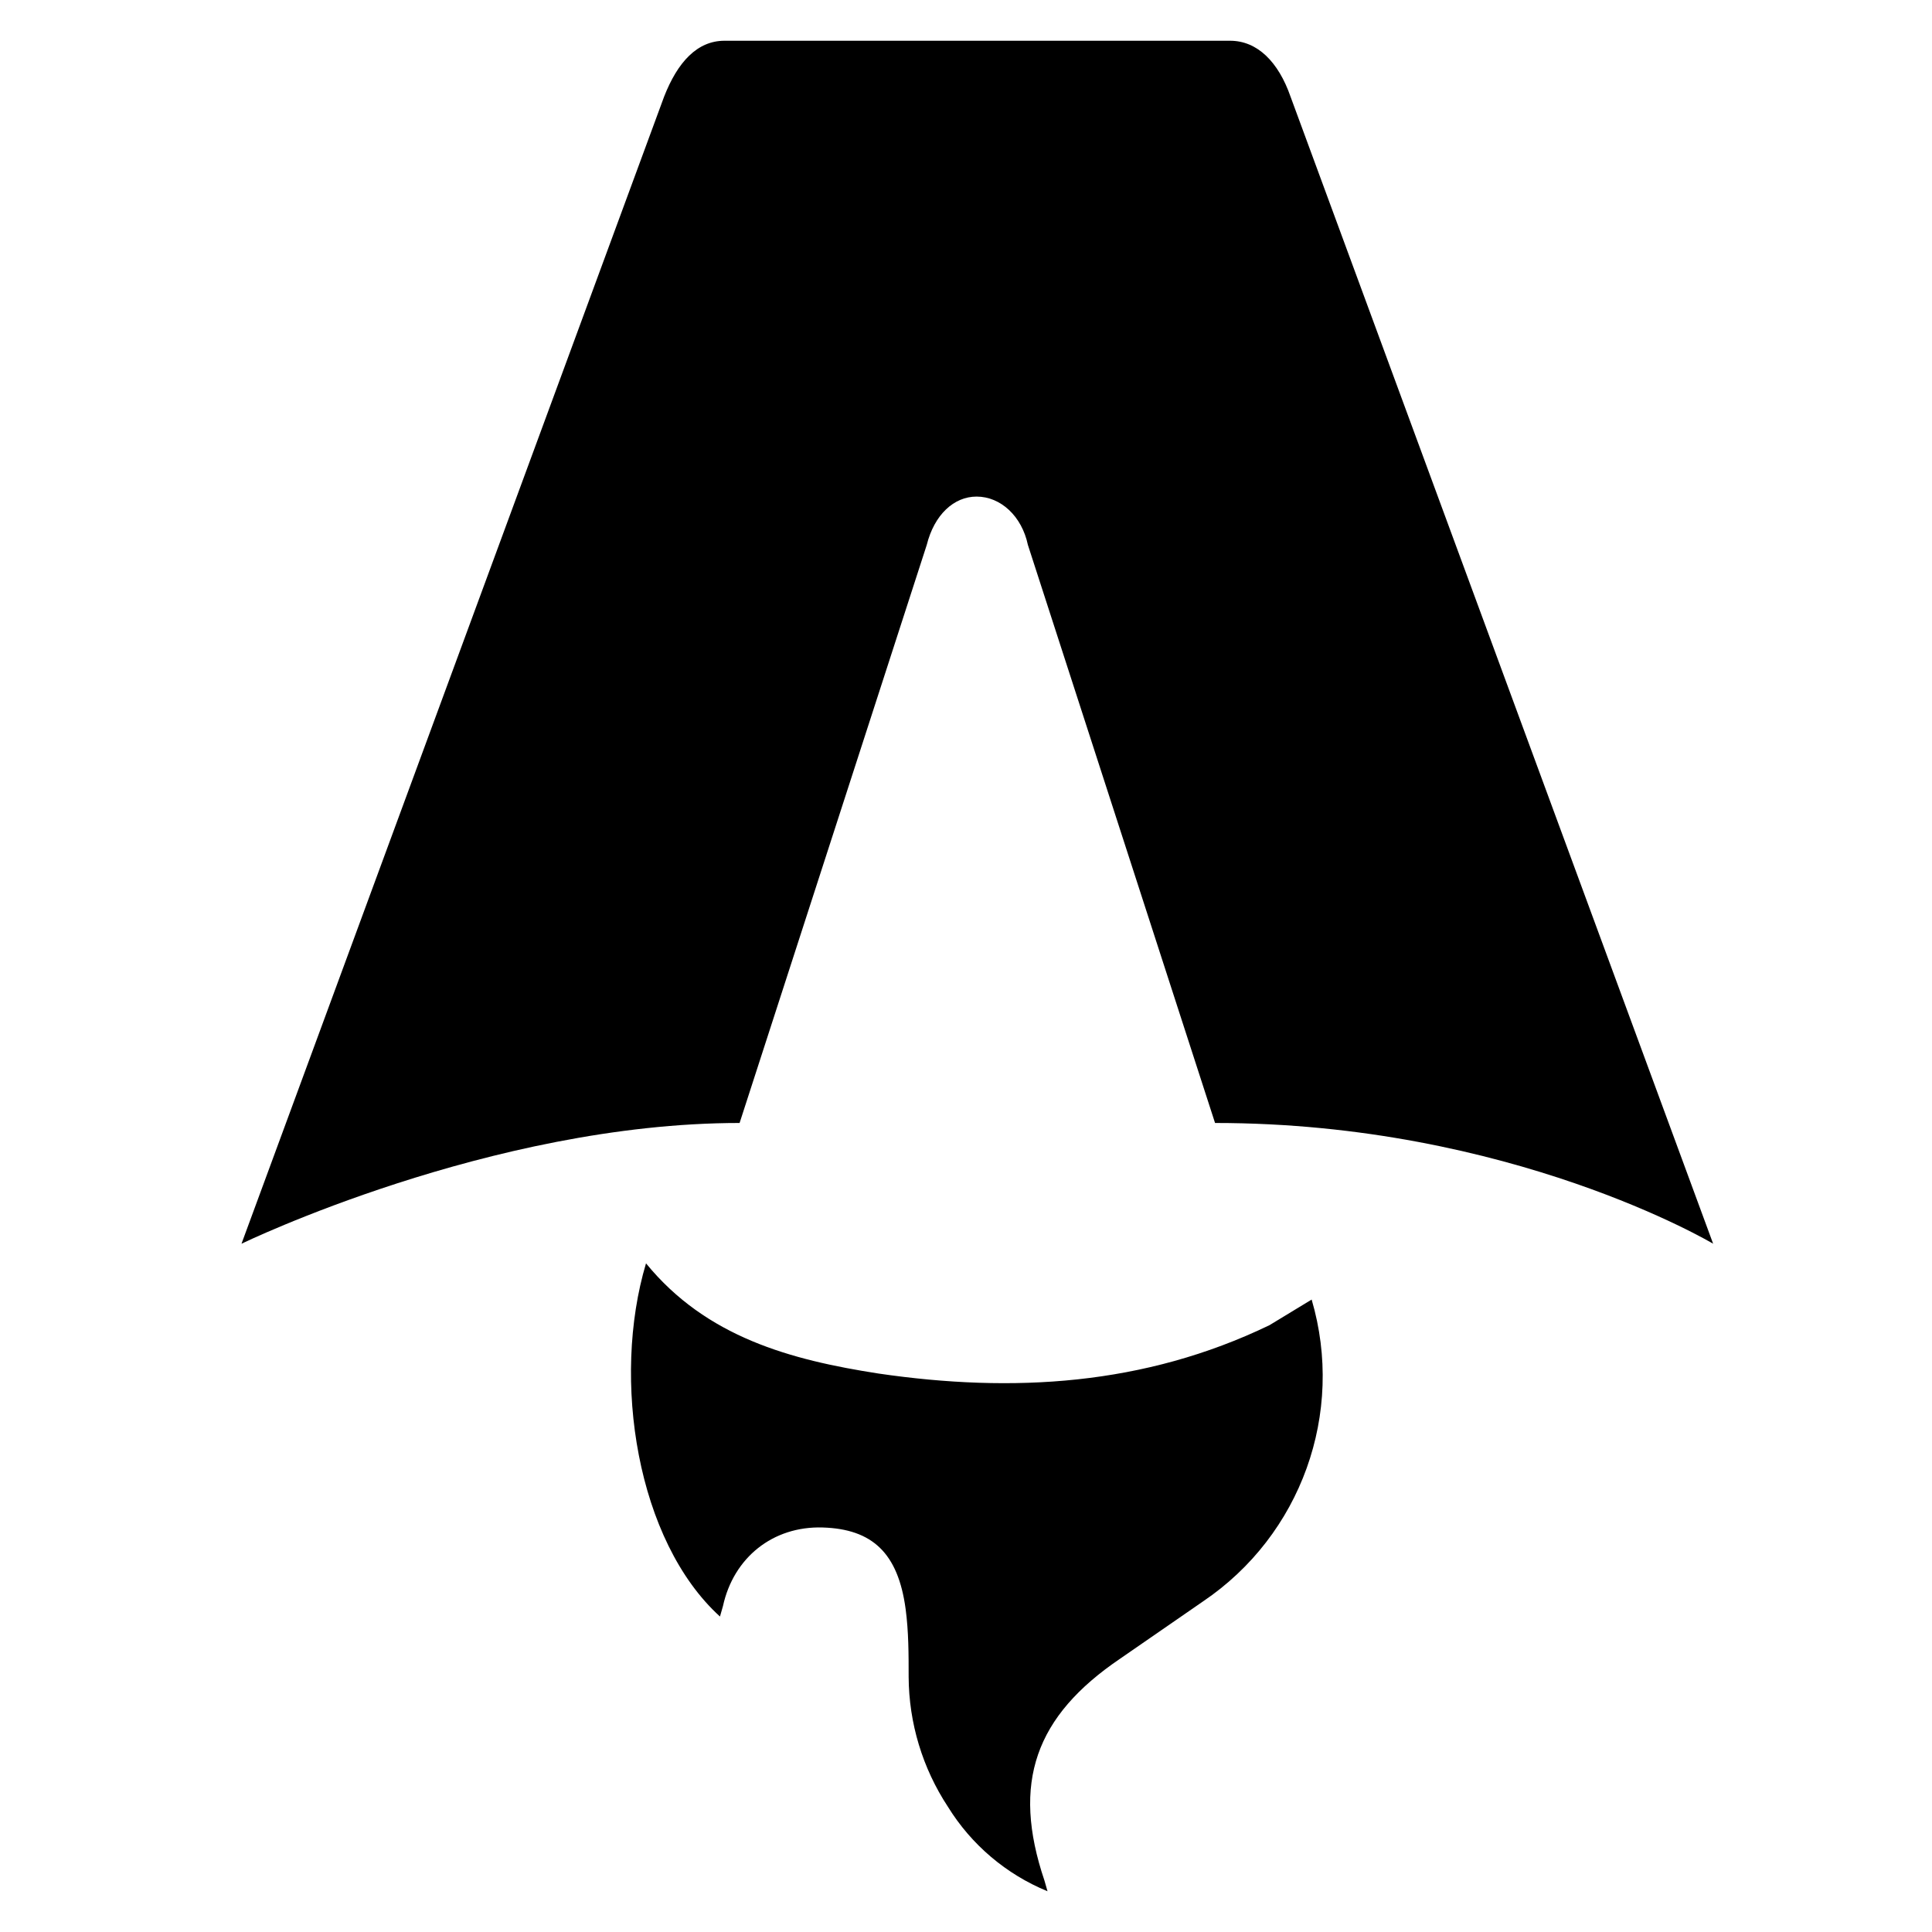
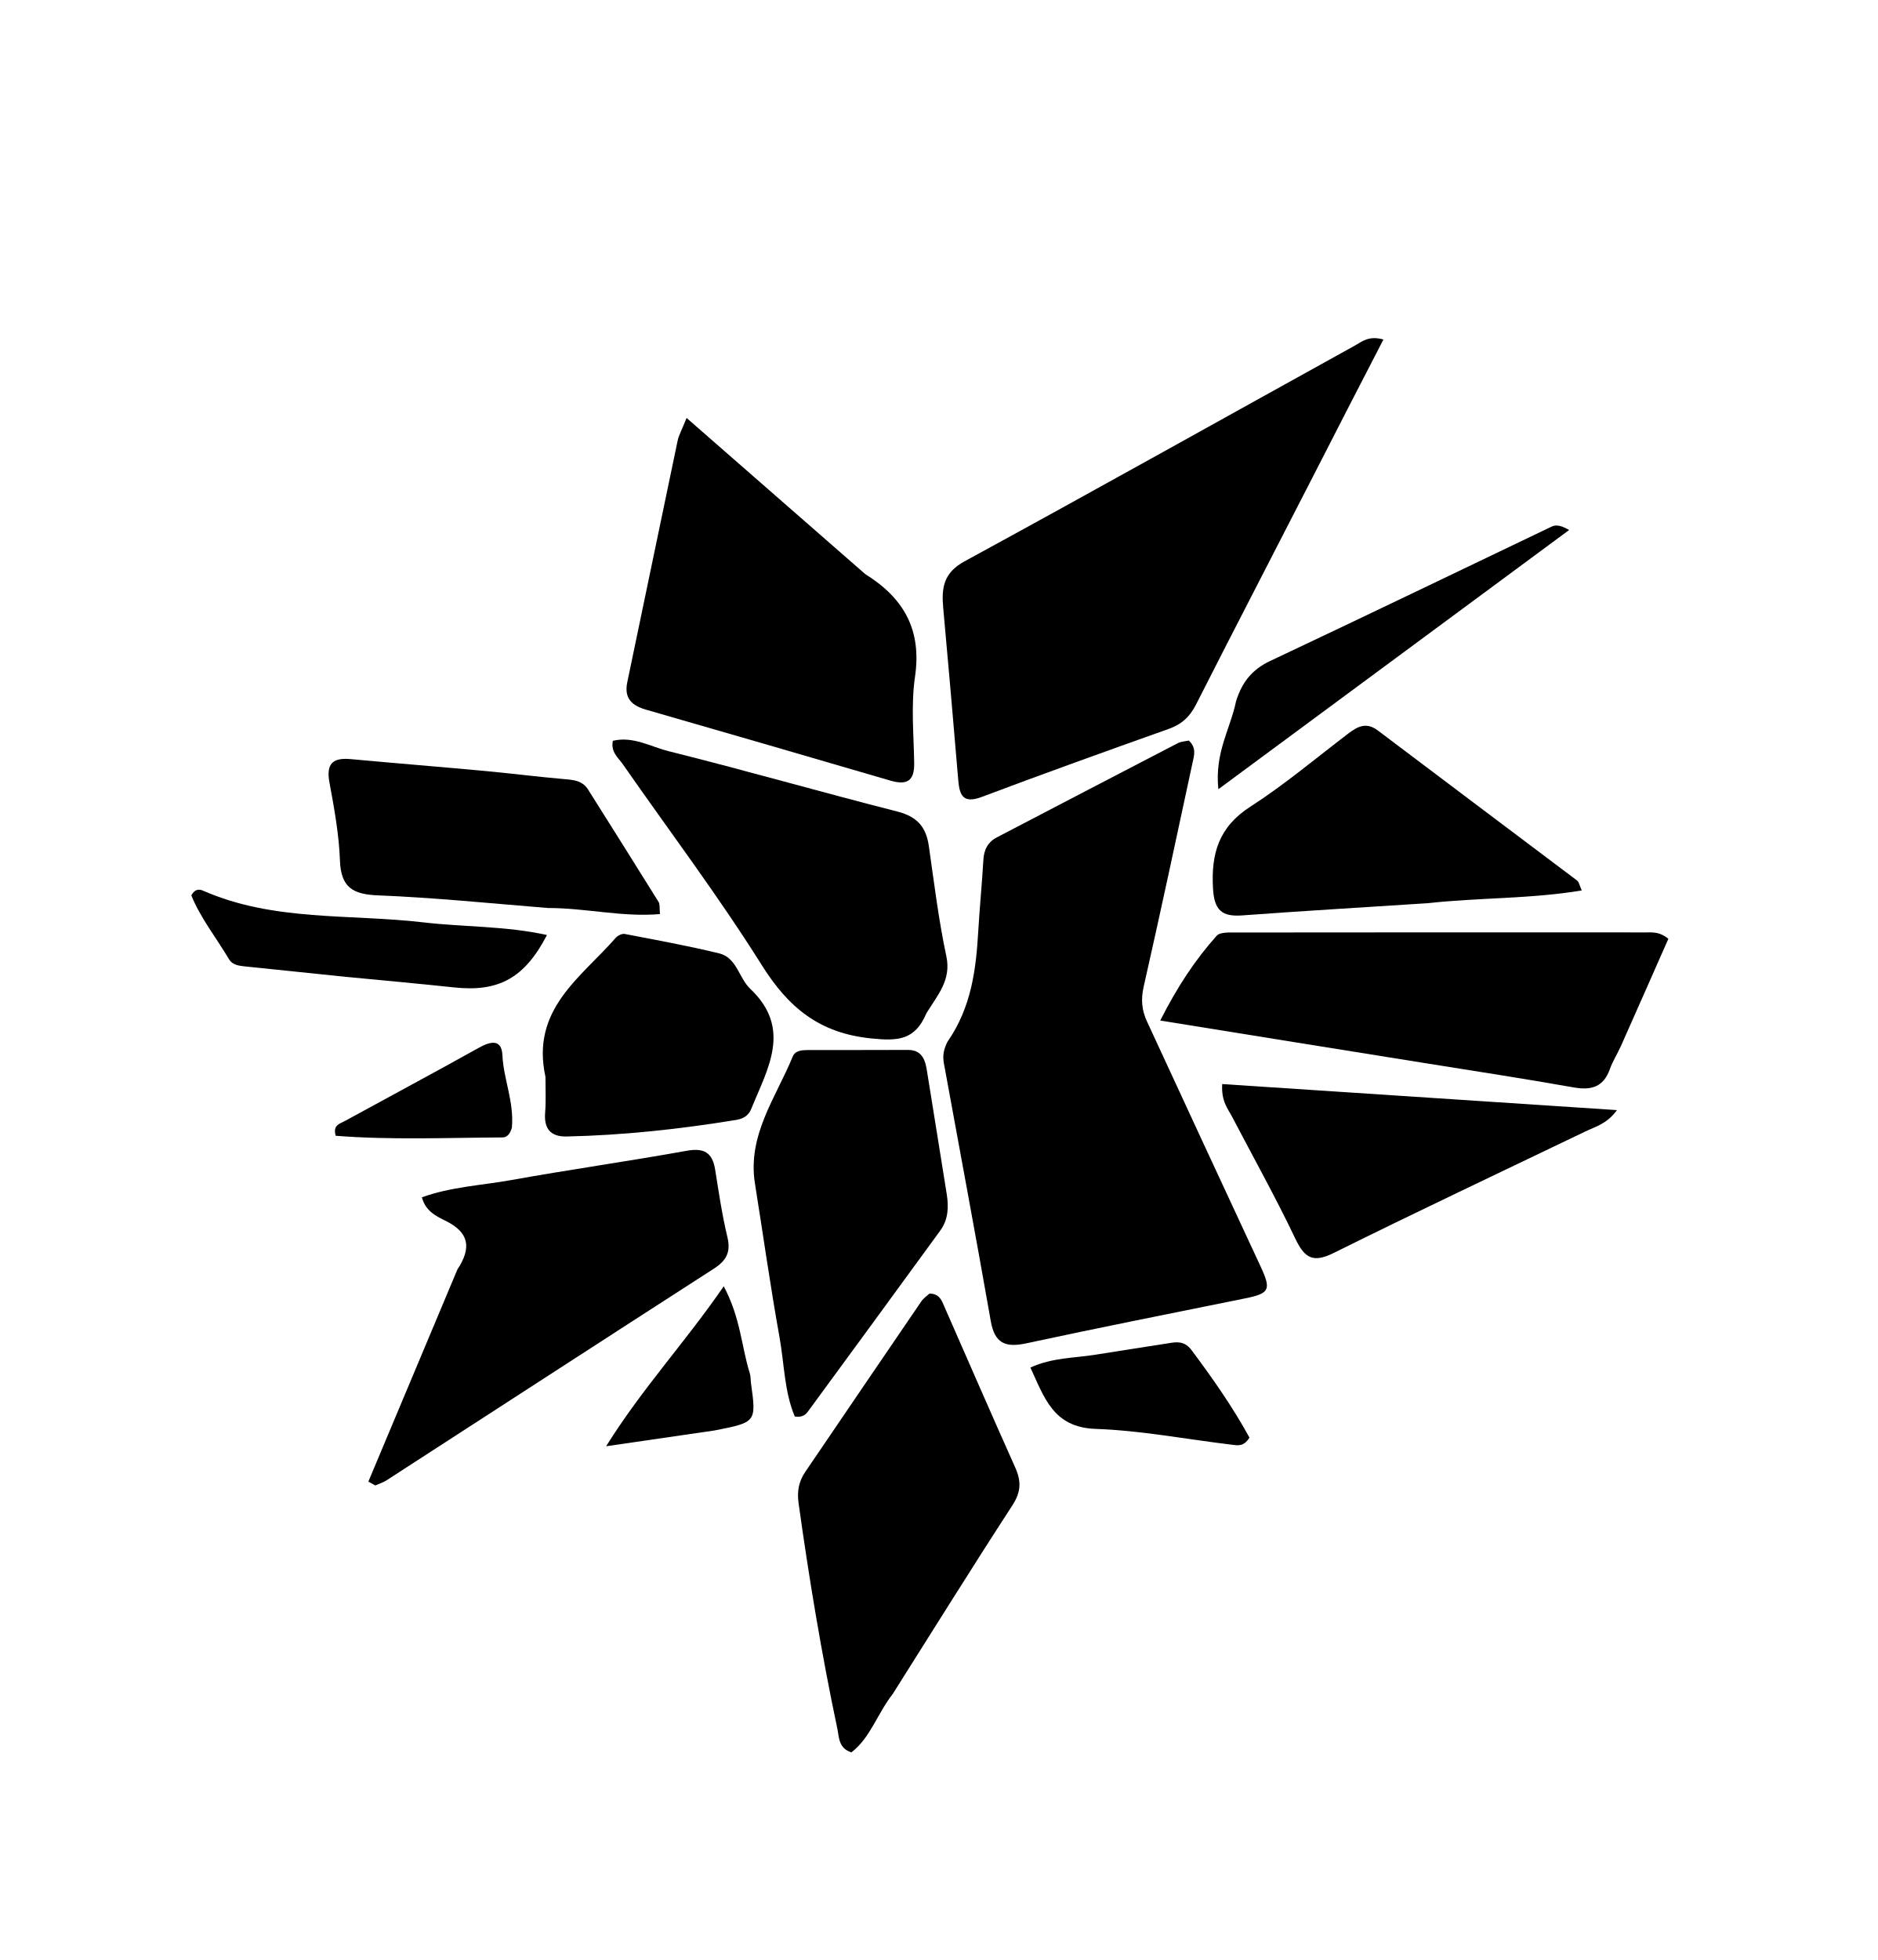
- <svg xmlns="http://www.w3.org/2000/svg" version="1.1" width="128" height="128">
-   <svg fill="none" viewBox="0 0 128 128">
-     <path fill="black" d="M16 82.4s16.5-8 33-8l12.4-38.3c.5-2 1.8-3.2 3.3-3.2 1.6 0 3 1.3 3.4 3.2l12.4 38.3c19.6 0 33 8 33 8l-28-76c-.8-2.3-2.2-3.7-4-3.7H48c-1.8 0-3.1 1.4-4 3.7l-28 76Z" />
-     <path fill="black" d="M47.7 107.1c-5.5-5-7.2-15.7-4.9-23.4 4 4.9 9.6 6.4 15.4 7.3 8.9 1.3 17.6.8 25.9-3.2l2.8-1.7a18 18 0 0 1-7.2 20l-5.5 3.8c-5.6 3.8-7.2 8.2-5 14.7l.2.7a14 14 0 0 1-6.6-5.6 15.8 15.8 0 0 1-2.6-8.6c0-1.5 0-3-.2-4.5-.5-3.7-2.2-5.3-5.5-5.4-3.3-.1-5.9 2-6.6 5.2l-.2.7Z" />
-   </svg>
-   <style>@media (prefers-color-scheme: light) { :root { filter: none; } }
- @media (prefers-color-scheme: dark) { :root { filter: none; } }
- </style>
+ <svg xmlns="http://www.w3.org/2000/svg" version="1.1" id="Layer_1" x="0px" y="0px" width="100%" viewBox="0 0 368 384" enable-background="new 0 0 368 384" xml:space="preserve">
+   <path fill="#000000" opacity="1" stroke="none" d=" M185.687,204.078   C190.37,197.316 191.274,189.935 191.707,182.405   C191.974,177.761 192.446,173.128 192.708,168.484   C192.822,166.459 193.578,164.981 195.377,164.043   C207.178,157.892 218.974,151.73 230.791,145.61   C231.476,145.255 232.334,145.233 232.973,145.088   C234.537,146.556 233.992,148.074 233.689,149.483   C230.541,164.111 227.425,178.748 224.115,193.34   C223.559,195.793 223.751,197.922 224.752,200.083   C232.155,216.077 239.551,232.074 246.999,248.047   C249.151,252.66 248.847,253.394 244.021,254.373   C229.702,257.279 215.367,260.111 201.085,263.19   C197.005,264.069 194.92,263.166 194.159,258.83   C191.2,241.973 188.045,225.151 184.97,208.315   C184.725,206.971 184.859,205.662 185.687,204.078  z" />
+   <path fill="#000000" opacity="1" stroke="none" d=" M257.334,93.292   C249.579,108.439 241.898,123.211 234.368,138.059   C233.141,140.478 231.524,141.919 229.002,142.816   C216.783,147.162 204.574,151.542 192.439,156.117   C188.804,157.488 188.04,155.931 187.784,152.842   C186.849,141.579 185.853,130.32 184.836,119.063   C184.488,115.215 184.877,112.234 188.994,109.991   C214.575,96.054 239.992,81.814 265.487,67.717   C266.872,66.951 268.199,65.701 271.107,66.512   C266.488,75.457 261.973,84.2 257.334,93.292  z" />
+   <path fill="#000000" opacity="1" stroke="none" d=" M169.541,112.462   C177.272,117.27 180.631,123.535 179.311,132.582   C178.503,138.122 179.063,143.874 179.151,149.529   C179.206,153.059 177.679,153.872 174.474,152.932   C158.531,148.257 142.569,143.644 126.605,139.039   C123.84,138.241 122.262,136.824 122.926,133.66   C126.231,117.898 129.477,102.124 132.788,86.364   C133.017,85.272 133.602,84.255 134.548,81.885   C146.469,92.306 157.868,102.271 169.541,112.462  z" />
+   <path fill="#000000" opacity="1" stroke="none" d=" M278.971,208.239   C261.859,205.508 245.184,202.817 227.367,199.942   C230.694,193.385 234.171,188.089 238.425,183.335   C239.099,182.582 240.931,182.695 242.229,182.694   C269.008,182.66 295.787,182.666 322.566,182.677   C323.869,182.678 325.234,182.517 326.945,183.93   C323.892,190.835 320.779,197.901 317.638,204.955   C316.962,206.473 316.036,207.893 315.483,209.45   C314.233,212.97 311.851,213.658 308.395,213.046   C298.754,211.339 289.073,209.853 278.971,208.239  z" />
+   <path fill="#000000" opacity="1" stroke="none" d=" M89.632,248.721   C92.495,244.377 91.866,241.438 87.349,239.194   C85.569,238.31 83.418,237.354 82.672,234.578   C88.382,232.511 94.353,232.243 100.132,231.205   C111.589,229.148 123.123,227.518 134.579,225.458   C138.007,224.841 139.611,225.83 140.147,229.162   C140.856,233.576 141.497,238.018 142.543,242.357   C143.255,245.309 142.337,246.983 139.899,248.552   C118.474,262.34 97.105,276.216 75.708,290.049   C75.052,290.473 74.269,290.702 73.545,291.022   C73.091,290.775 72.638,290.527 72.184,290.279   C77.957,276.545 83.73,262.811 89.632,248.721  z" />
+   <path fill="#000000" opacity="1" stroke="none" d=" M174.945,331.879   C171.904,335.764 170.573,340.469 166.838,343.326   C164.309,342.508 164.439,340.327 164.099,338.714   C161.006,324.078 158.562,309.328 156.496,294.511   C156.171,292.185 156.524,290.254 157.794,288.387   C165.373,277.243 172.943,266.093 180.547,254.966   C180.993,254.313 181.712,253.847 182.149,253.438   C184.169,253.455 184.56,254.85 185.081,256.032   C189.709,266.531 194.263,277.063 198.96,287.531   C200.161,290.207 200.096,292.312 198.405,294.911   C190.513,307.042 182.873,319.338 174.945,331.879  z" />
+   <path fill="#000000" opacity="1" stroke="none" d=" M181.555,198.503   C179.294,203.835 175.956,203.974 170.737,203.448   C160.588,202.427 154.532,197.447 149.285,189.089   C140.808,175.586 131.167,162.814 122.041,149.716   C121.131,148.41 119.646,147.321 120.101,145.139   C124.022,144.179 127.514,146.296 131.056,147.179   C146.044,150.914 160.896,155.19 175.867,158.999   C179.688,159.972 181.477,161.995 182.013,165.702   C183.058,172.933 183.928,180.21 185.452,187.343   C186.444,191.989 183.793,194.866 181.555,198.503  z" />
+   <path fill="#000000" opacity="1" stroke="none" d=" M181.59,209.412   C182.968,217.851 184.221,225.888 185.523,233.916   C185.937,236.47 185.829,238.938 184.272,241.077   C175.656,252.914 166.999,264.721 158.342,276.528   C157.844,277.207 157.189,277.732 155.754,277.521   C153.696,272.684 153.695,267.162 152.743,261.885   C150.946,251.922 149.547,241.887 147.947,231.887   C146.429,222.4 152.053,215.04 155.349,206.995   C155.844,205.786 157.217,205.724 158.404,205.722   C164.895,205.708 171.387,205.734 177.879,205.699   C180.162,205.687 181.167,206.941 181.59,209.412  z" />
+   <path fill="#000000" opacity="1" stroke="none" d=" M279.721,176.955   C267.306,177.763 255.358,178.468 243.422,179.345   C239.417,179.639 237.954,178.301 237.709,174.091   C237.31,167.242 238.839,162.021 245.019,158.047   C251.716,153.741 257.851,148.558 264.205,143.723   C266.046,142.322 267.753,141.41 270.002,143.11   C283.008,152.946 296.067,162.713 309.085,172.533   C309.42,172.786 309.493,173.384 309.972,174.455   C299.932,176.127 289.991,175.836 279.721,176.955  z" />
+   <path fill="#000000" opacity="1" stroke="none" d=" M107.367,177.894   C95.963,176.969 85.025,175.855 74.06,175.418   C69.11,175.221 66.808,173.837 66.619,168.595   C66.434,163.476 65.497,158.357 64.56,153.3   C63.873,149.592 65.23,148.401 68.743,148.726   C77.518,149.537 86.303,150.241 95.077,151.052   C100.208,151.526 105.321,152.188 110.454,152.631   C112.34,152.794 114.115,152.889 115.248,154.692   C119.855,162.022 124.485,169.338 129.053,176.692   C129.355,177.18 129.215,177.943 129.332,179.083   C121.961,179.722 114.92,177.897 107.367,177.894  z" />
+   <path fill="#000000" opacity="1" stroke="none" d=" M106.894,210.986   C103.976,197.718 113.877,191.514 120.668,183.73   C121.054,183.287 121.897,182.878 122.426,182.979   C128.611,184.167 134.816,185.295 140.932,186.782   C144.378,187.619 144.788,191.603 147.011,193.71   C155.285,201.55 150.419,209.36 147.231,217.224   C146.666,218.619 145.628,219.196 144.195,219.428   C133.209,221.212 122.169,222.423 111.035,222.659   C107.876,222.726 106.569,221.11 106.83,217.958   C107.008,215.81 106.888,213.638 106.894,210.986  z" />
+   <path fill="#000000" opacity="1" stroke="none" d=" M310.578,221.723   C293.936,229.72 277.563,237.436 261.353,245.482   C257.277,247.505 255.647,246.47 253.828,242.651   C249.974,234.563 245.595,226.727 241.445,218.781   C240.617,217.196 239.307,215.795 239.512,212.388   C264.991,214.069 290.426,215.746 316.872,217.49   C314.846,220.255 312.713,220.674 310.578,221.723  z" />
+   <path fill="#000000" opacity="1" stroke="none" d=" M67.745,191.378   C60.849,190.677 54.409,189.995 47.966,189.334   C46.772,189.211 45.528,189.029 44.892,187.954   C42.383,183.716 39.26,179.814 37.494,175.419   C38.224,174.097 39.073,174.182 39.845,174.521   C53.658,180.573 68.558,179.024 82.993,180.711   C90.998,181.647 99.143,181.399 107.19,183.189   C102.792,191.629 97.748,194.378 89.04,193.457   C82.098,192.723 75.146,192.085 67.745,191.378  z" />
+   <path fill="#000000" opacity="1" stroke="none" d=" M242.207,137.465   C243.387,133.573 245.452,131.126 248.915,129.494   C267.266,120.851 285.535,112.034 303.834,103.284   C304.581,102.926 305.354,102.592 307.503,103.834   C284.624,120.737 262.23,137.281 238.759,154.621   C238.004,147.439 241.094,142.842 242.207,137.465  z" />
+   <path fill="#000000" opacity="1" stroke="none" d=" M233.358,264.325   C237.74,270.164 241.671,275.834 244.848,281.645   C243.743,283.486 242.502,283.18 241.397,283.047   C232.496,281.977 223.621,280.26 214.696,279.946   C206.426,279.655 204.688,273.89 201.923,267.929   C206.215,265.961 210.558,266.081 214.72,265.402   C219.47,264.626 224.234,263.933 228.985,263.165   C230.497,262.921 231.966,262.665 233.358,264.325  z" />
+   <path fill="#000000" opacity="1" stroke="none" d=" M139.959,280.265   C133.059,281.256 126.588,282.204 118.776,283.348   C125.94,271.888 134.226,263.058 141.826,252.008   C145.131,258.159 145.3,263.85 146.932,269.04   C147.127,269.661 147.084,270.354 147.174,271.011   C148.226,278.649 148.227,278.649 139.959,280.265  z" />
+   <path fill="#000000" opacity="1" stroke="none" d=" M100.315,220.92   C99.969,222.174 99.35,222.839 98.483,222.843   C87.544,222.898 76.592,223.371 65.789,222.52   C65.173,220.418 66.586,220.168 67.51,219.663   C76.27,214.868 85.08,210.165 93.798,205.296   C96.13,203.994 98.312,203.503 98.458,206.75   C98.67,211.432 100.76,215.802 100.315,220.92  z" />
</svg>
